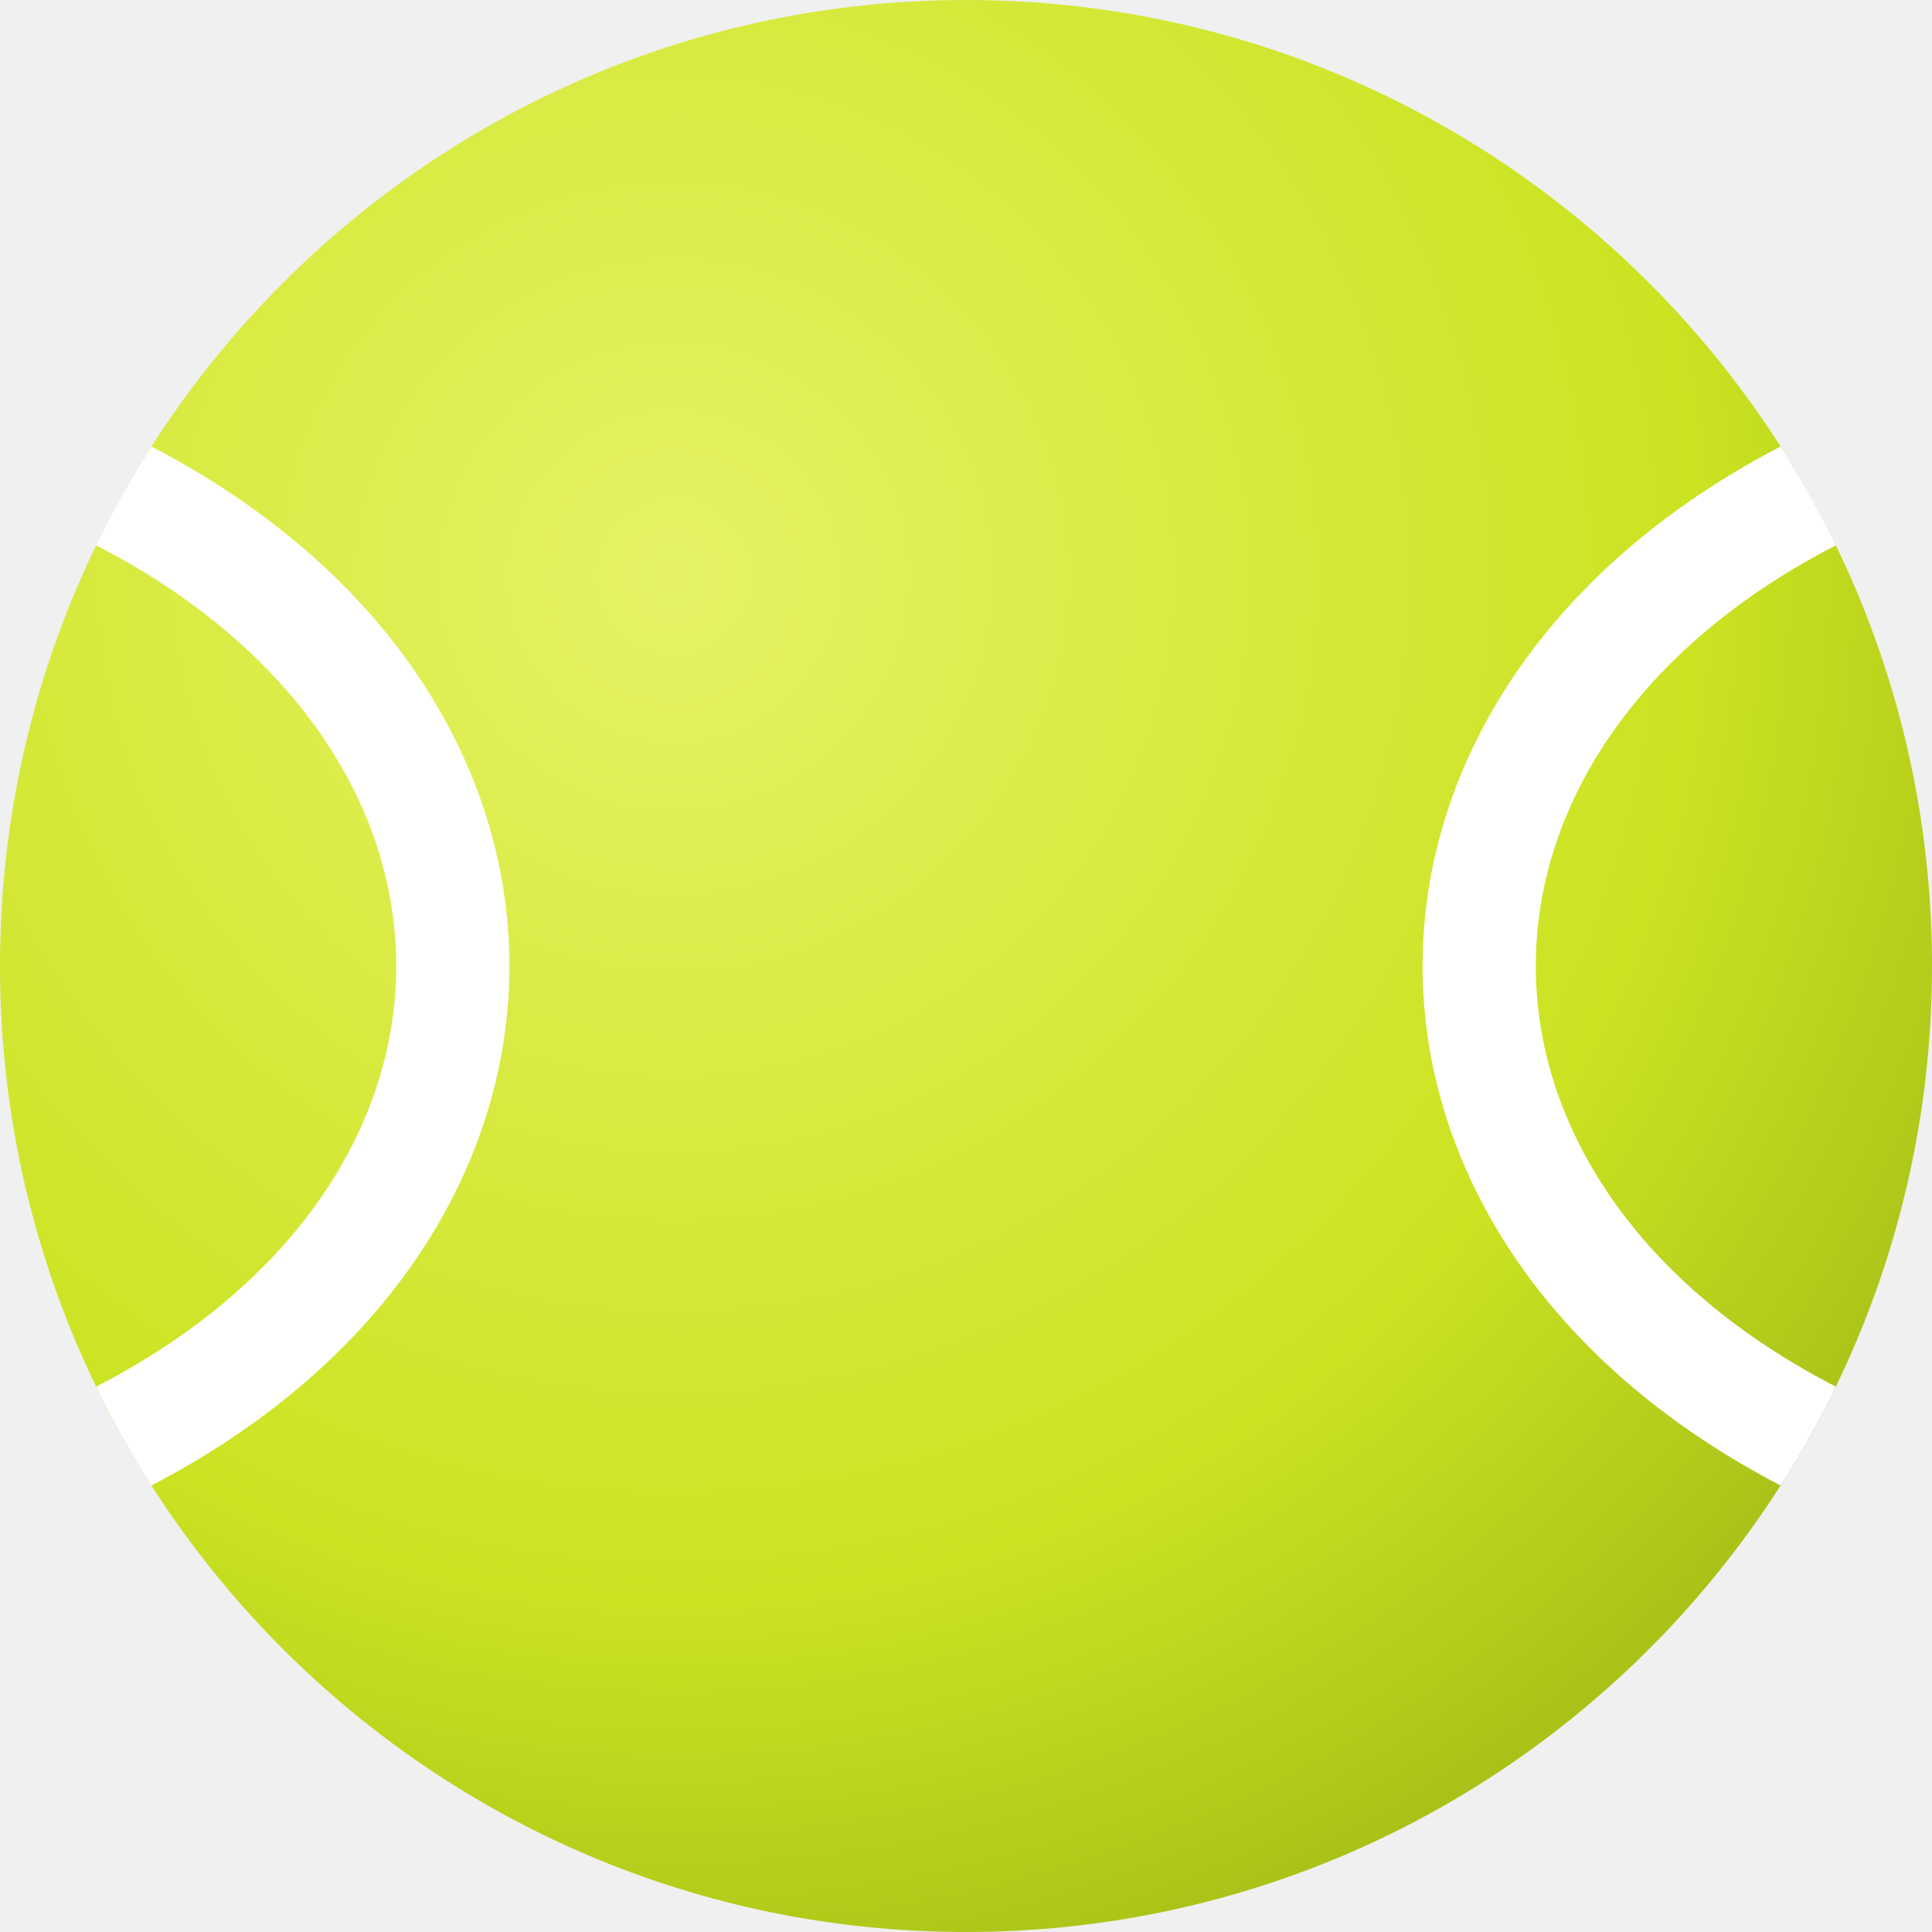
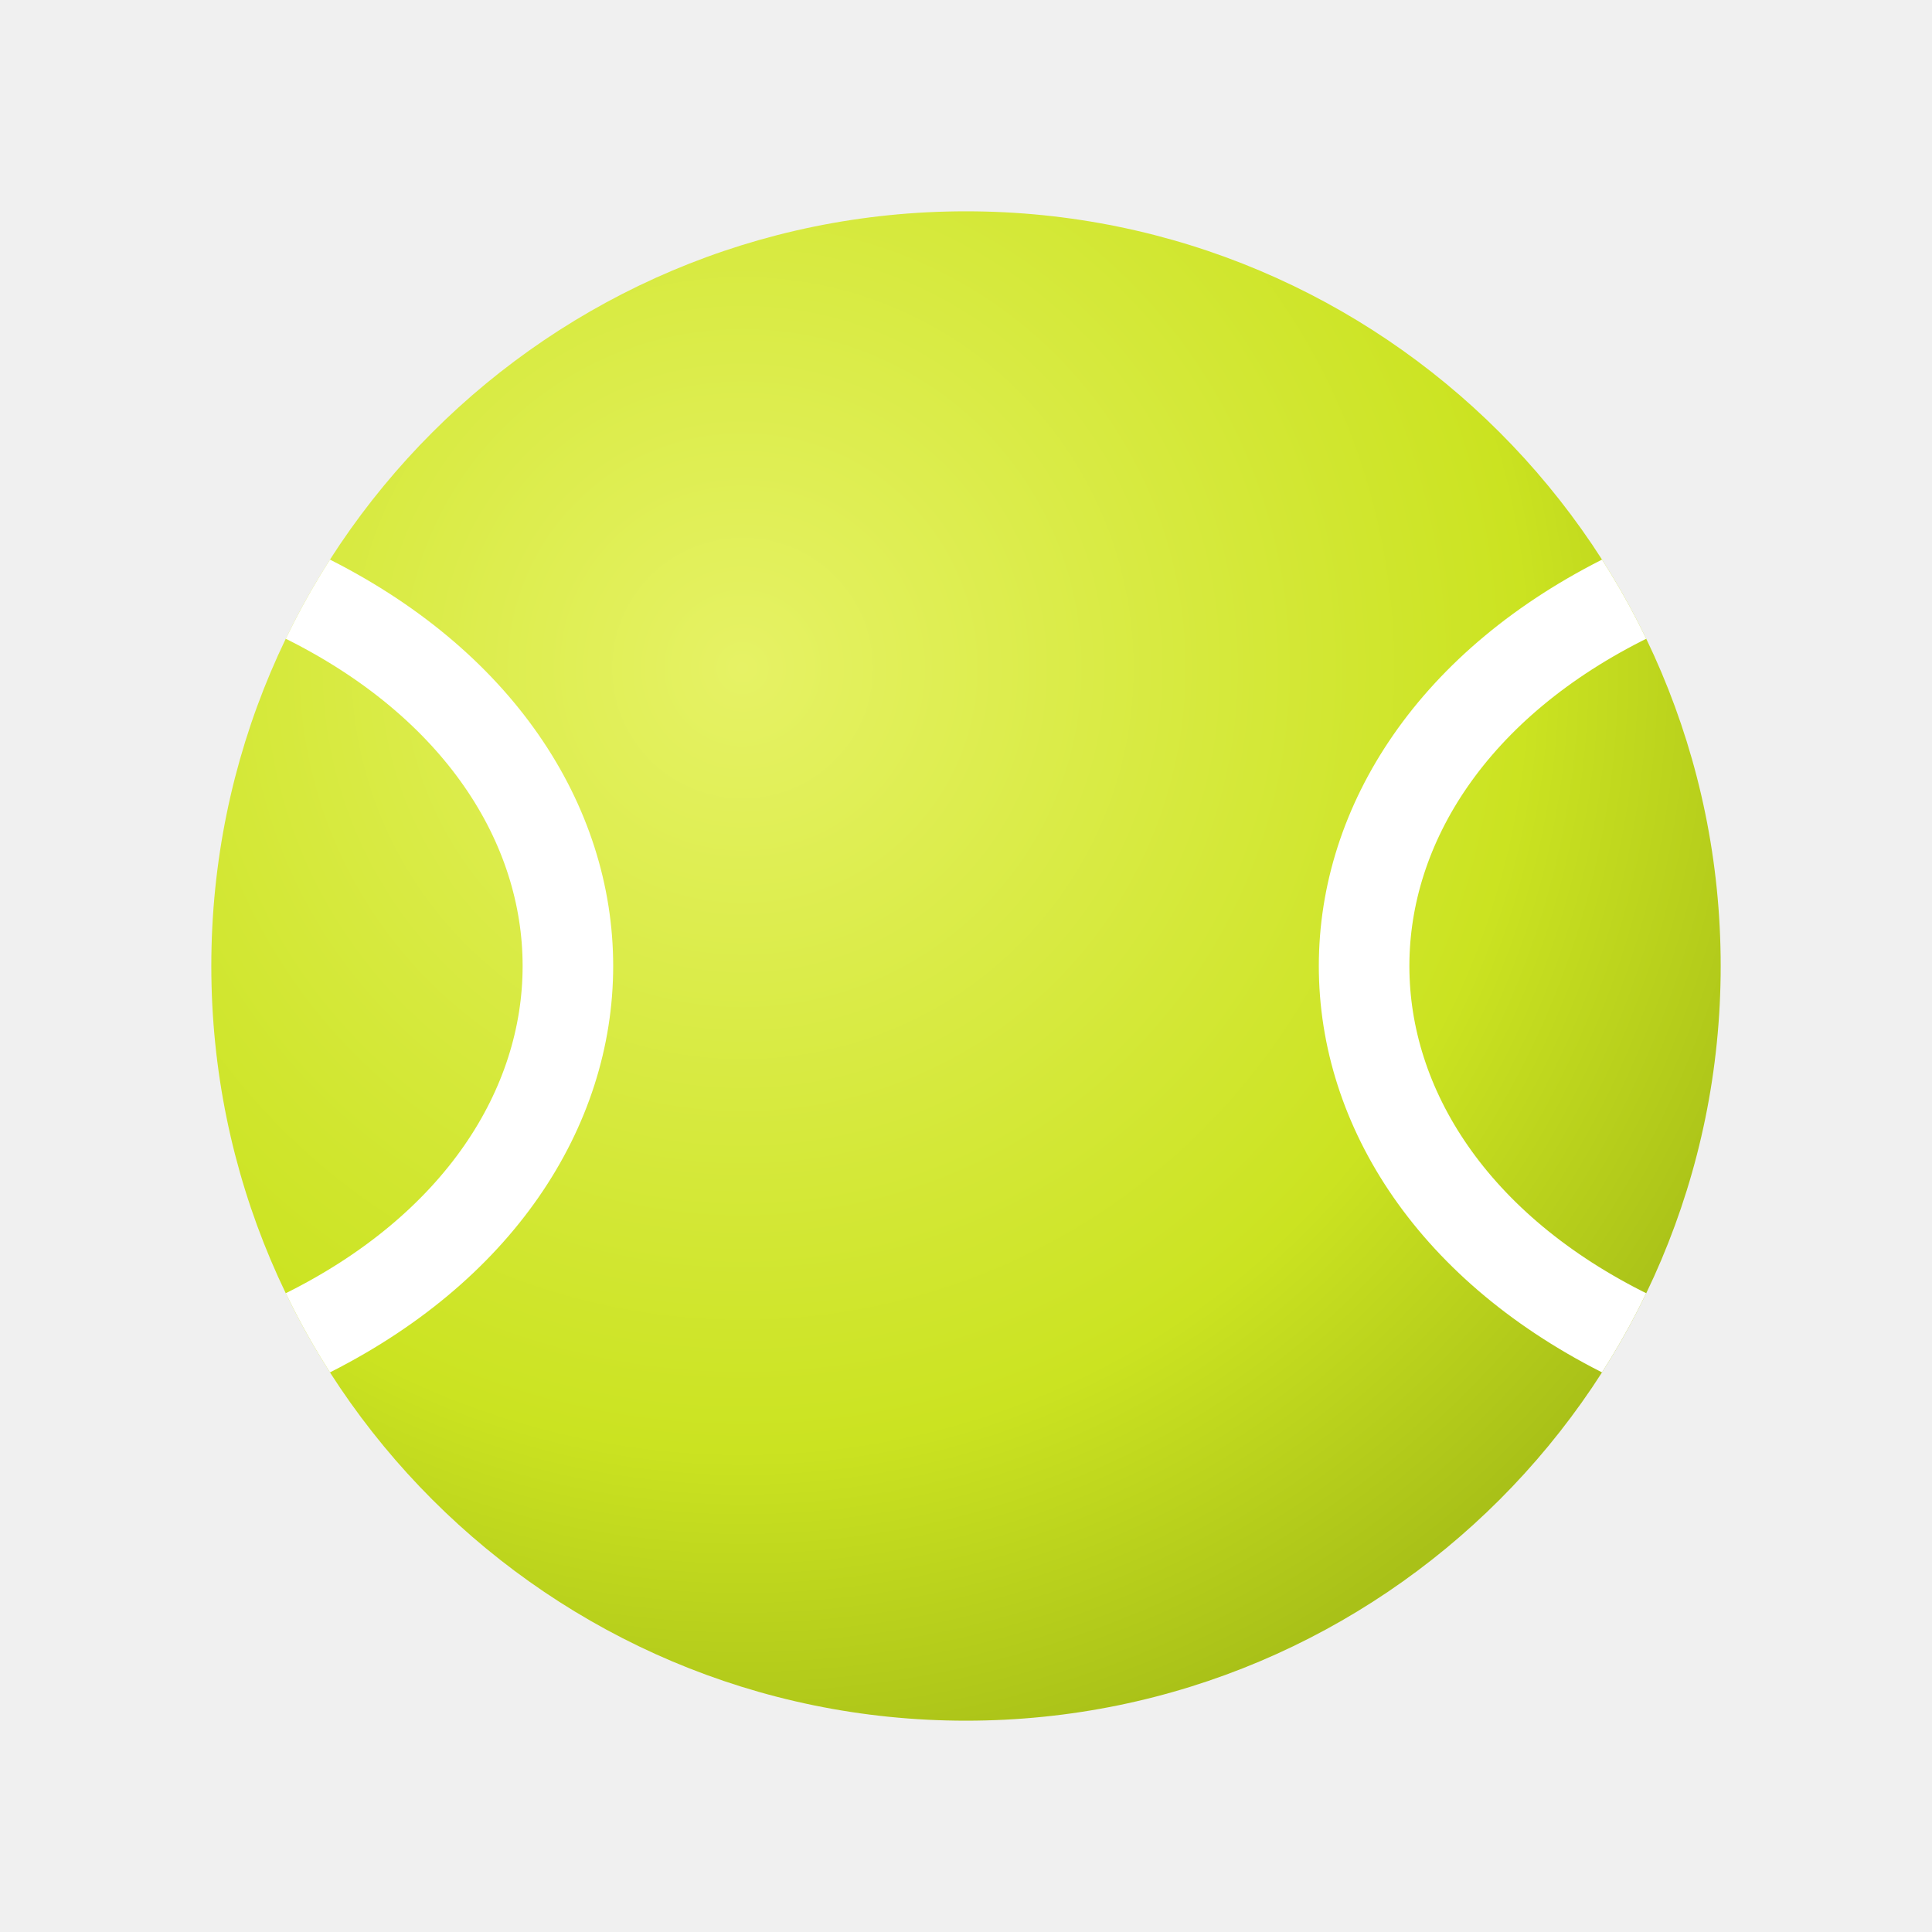
<svg xmlns="http://www.w3.org/2000/svg" width="512" height="512" viewBox="0 0 512 512">
  <defs>
    <clipPath id="ball">
-       <circle cx="256" cy="256" r="256" />
+       <circle cx="256" cy="256" r="200" />
    </clipPath>
    <radialGradient id="shade" cx="35%" cy="30%" r="75%">
      <stop offset="0%" stop-color="#e6f265" />
      <stop offset="70%" stop-color="#cbe321" />
      <stop offset="100%" stop-color="#a9c118" />
    </radialGradient>
  </defs>
-   <circle cx="256" cy="256" r="256" fill="url(#shade)" />
-   <g clip-path="url(#ball)" fill="none" stroke="#ffffff" stroke-width="30" stroke-linecap="round">
-     <path d="M 30 130 C 150 190, 150 322, 30 382" />
-     <path d="M 482 130 C 362 190, 362 322, 482 382" />
+   <circle cx="256" cy="256" r="200" fill="url(#shade)" />
+   <g clip-path="url(#ball)" fill="none" stroke="#ffffff" stroke-width="24" stroke-linecap="round">
+     <path d="M 80 158 C 174 204, 174 308, 80 354" />
+     <path d="M 432 158 C 338 204, 338 308, 432 354" />
  </g>
</svg>
